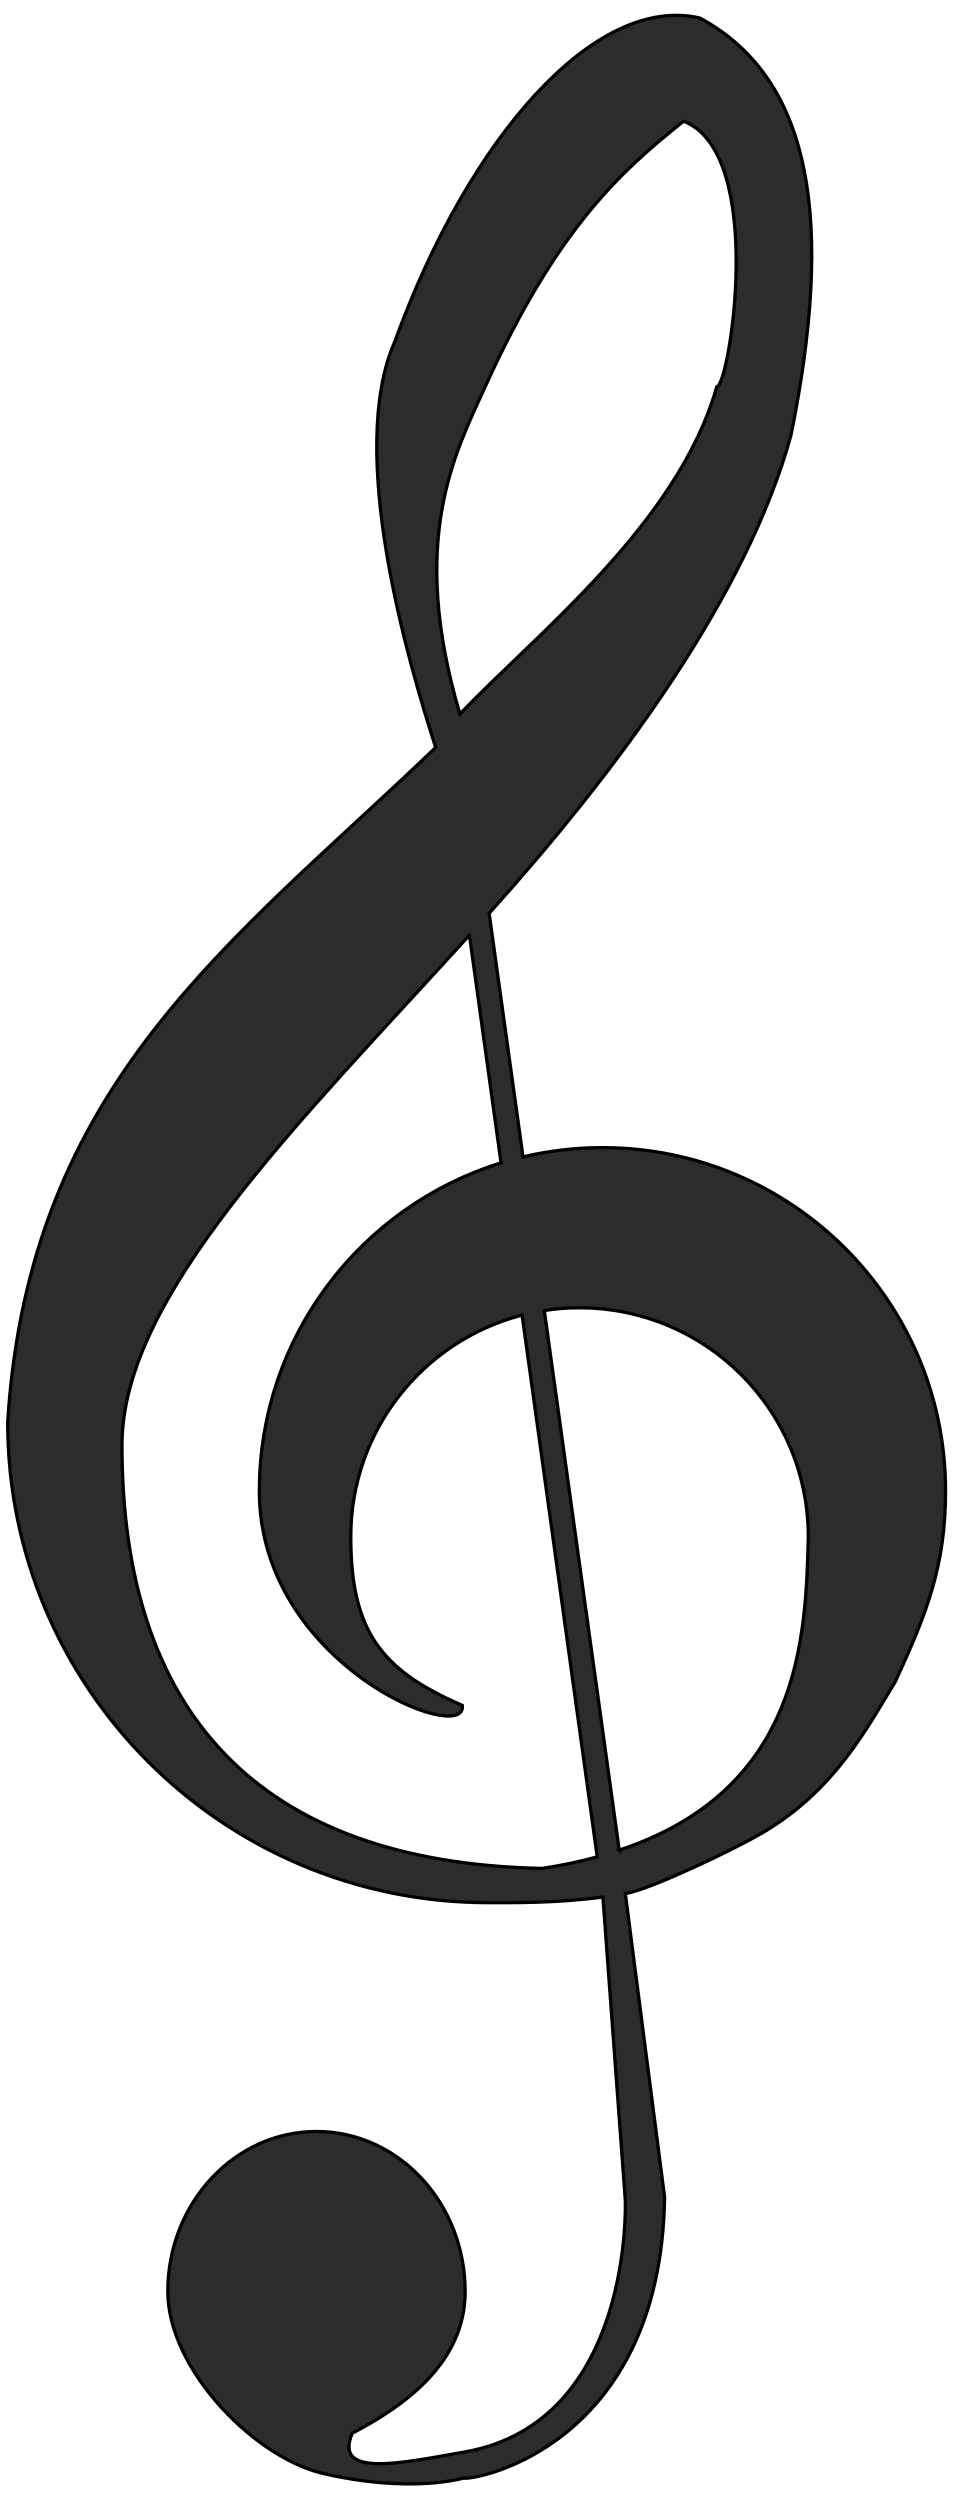
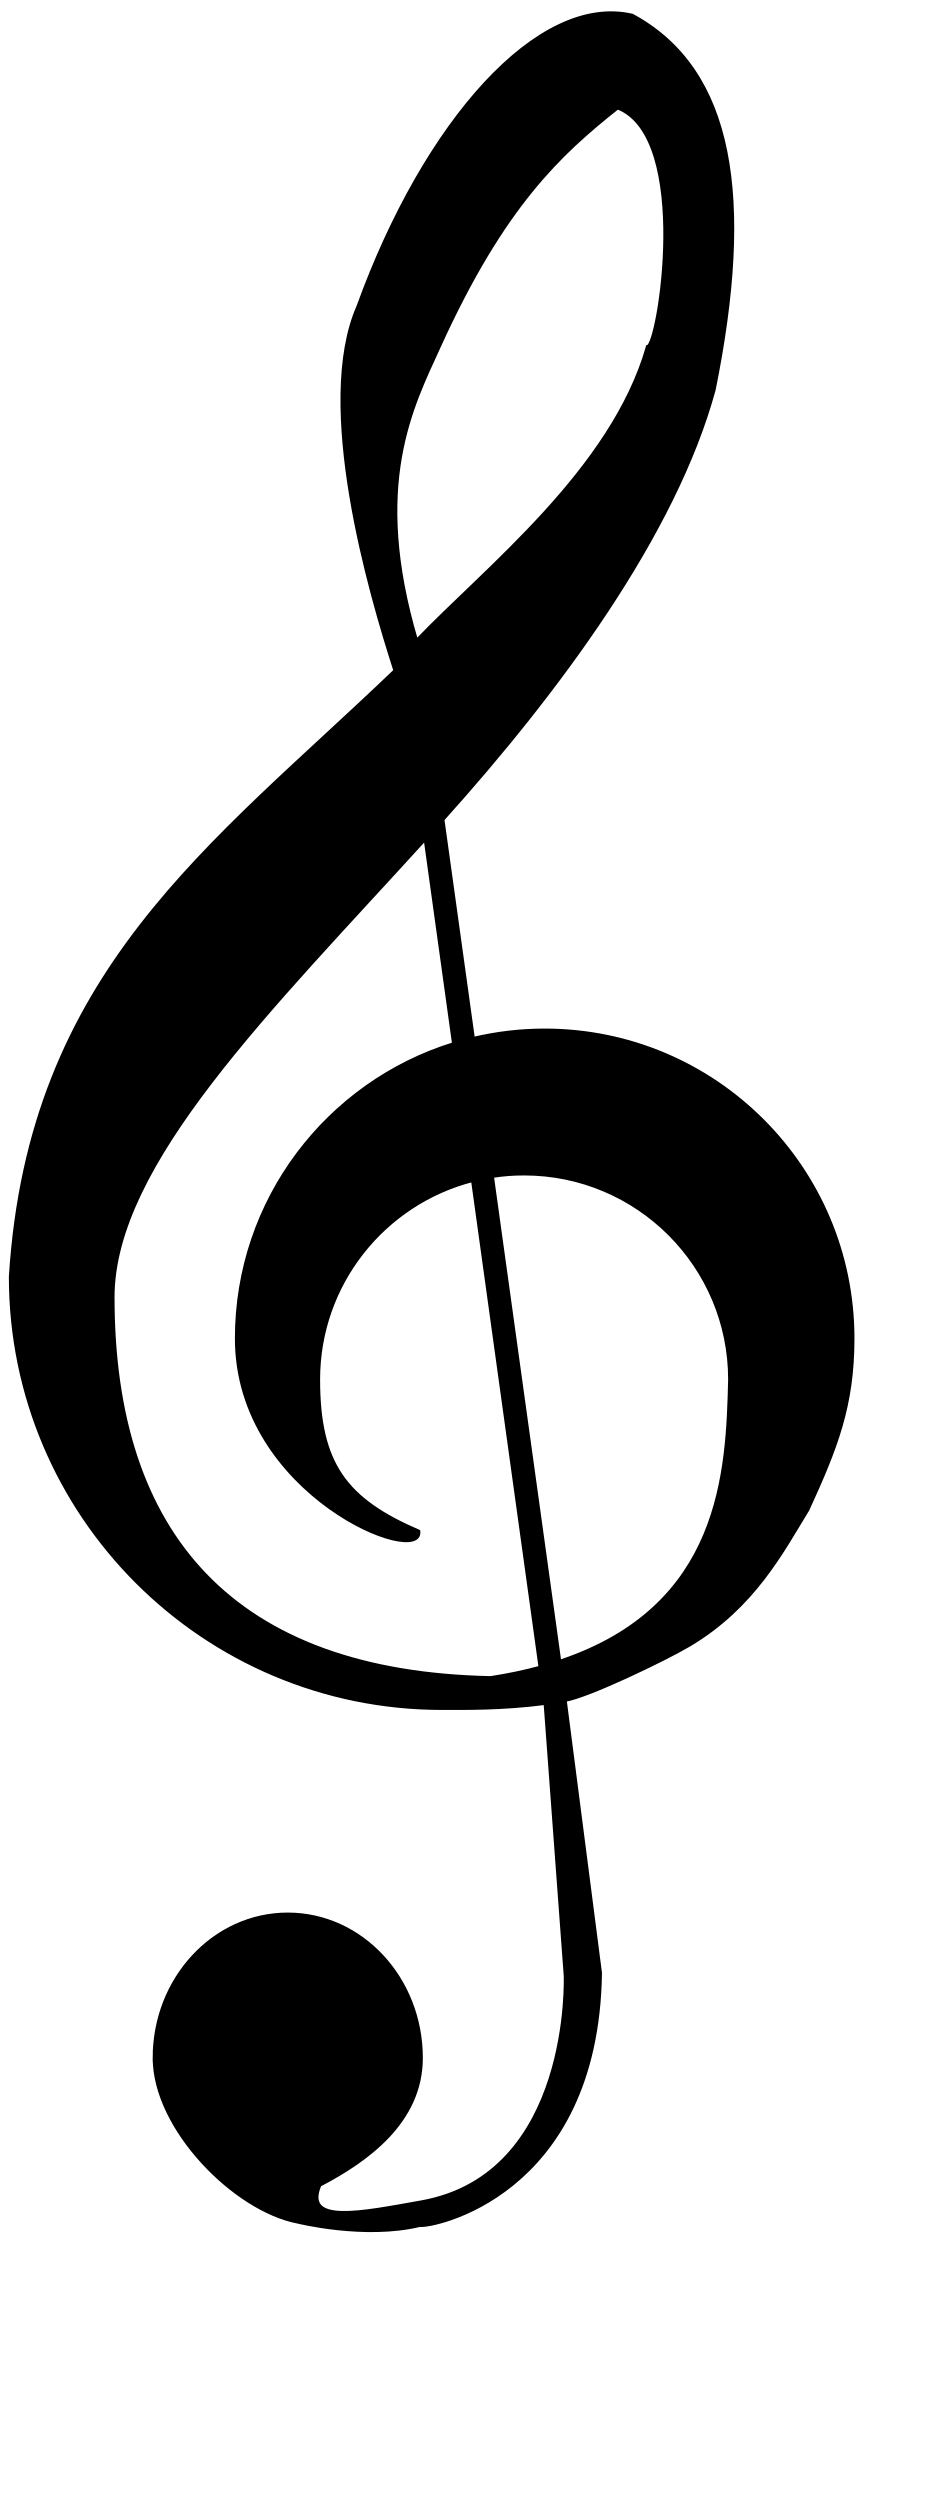
- <svg xmlns="http://www.w3.org/2000/svg" xmlns:xlink="http://www.w3.org/1999/xlink" width="17" height="44" id="svg2" version="1.1">
+ <svg xmlns="http://www.w3.org/2000/svg" xmlns:xlink="http://www.w3.org/1999/xlink" width="32" height="85" id="svg2" version="1.1">
  <defs id="defs4">
    <linearGradient gradientTransform="translate(-368.0076,35.35604)" y2="490.825" x2="881.501" y1="490.825" x1="598.609" gradientUnits="userSpaceOnUse" id="linearGradient3793" xlink:href="#linearGradient3013-7" />
    <linearGradient id="linearGradient3013-7">
      <stop id="stop3015-9" style="stop-color:#000000;stop-opacity:0.826" offset="0" />
      <stop id="stop3017-0" style="stop-color:#000000;stop-opacity:1" offset="1" />
    </linearGradient>
    <linearGradient y2="490.825" x2="881.501" y1="490.825" x1="598.609" gradientTransform="translate(-368.0076,35.35604)" gradientUnits="userSpaceOnUse" id="linearGradient3038" xlink:href="#linearGradient3013-7" />
-     <linearGradient xlink:href="#linearGradient3013-7" id="linearGradient3019" gradientUnits="userSpaceOnUse" gradientTransform="translate(-368.0077,1043.718)" x1="598.609" y1="490.825" x2="881.501" y2="490.825" />
  </defs>
-   <g id="layer1" transform="translate(0,-1008.362)">
-     <path clip-rule="evenodd" d="m 2.954,1048.696 c 0,1.389 1.584,2.984 2.812,3.216 0,0 1.313,0.328 2.394,0.065 0.195,0.044 3.472,-0.557 3.537,-4.946 l -0.691,-5.341 c 0.46,-0.078 1.963,-0.803 2.427,-1.078 1.273,-0.755 1.83,-1.846 2.325,-2.653 0.557,-1.212 0.884,-2.039 0.884,-3.358 0,-3.337 -2.704,-6.041 -6.04,-6.041 -0.481,0 -0.948,0.057 -1.397,0.163 l -0.596,-4.287 c 2.257,-2.509 4.545,-5.594 5.314,-8.421 0.753,-3.734 0.393,-6.255 -1.605,-7.336 -1.834,-0.426 -4.061,2.08 -5.371,5.699 -0.852,1.932 0.233,5.624 0.721,7.14 -3.59,3.442 -7.162,5.91 -7.533,11.874 0,4.671 3.785,8.457 8.455,8.457 0.446,0 1.183,0.011 2.021,-0.098 l 0.394,5.334 c 0,0 0.151,3.901 -2.818,4.43 -1.178,0.209 -2.315,0.453 -1.988,-0.328 0.918,-0.478 1.988,-1.241 1.988,-2.492 0,-1.557 -1.172,-2.819 -2.617,-2.819 -1.446,0 -2.617,1.262 -2.617,2.819 z m 5.308,-23.873 0.556,4.005 c -2.464,0.762 -4.254,3.059 -4.254,5.774 0,3.072 3.673,4.505 3.573,3.775 -1.432,-0.618 -1.963,-1.312 -1.963,-2.971 0,-1.875 1.281,-3.449 3.015,-3.898 l 1.322,9.535 c -0.297,0.081 -0.618,0.149 -0.966,0.203 -5.033,-0.102 -7.398,-2.779 -7.398,-7.45 1.174e-4,-2.617 3.081,-5.635 6.113,-8.973 z m 2.637,16.103 -1.319,-9.498 c 0.202,-0.033 0.409,-0.049 0.62,-0.049 2.223,0 4.026,1.803 4.026,4.027 -0.044,1.79 -0.13,4.454 -3.328,5.519 z M 8.094,1020.928 c -0.907,-3.061 -0.087,-4.587 0.445,-5.759 1.258,-2.769 2.365,-3.776 3.493,-4.674 1.466,0.575 0.804,4.674 0.584,4.674 -0.69,2.418 -3.167,4.341 -4.522,5.759 z" id="path11" style="fill:url(#linearGradient3019);fill-opacity:1;fill-rule:evenodd;stroke:#000000;stroke-width:0.058;stroke-opacity:1" />
+   <g id="layer1" transform="translate(0,-967.3622)">
+     <path clip-rule="evenodd" d="m 5.242,1037.332 c 0,2.411 2.749,5.178 4.881,5.581 0,0 2.279,0.569 4.155,0.113 0.339,0.076 6.025,-0.966 6.139,-8.583 l -1.199,-9.27 c 0.799,-0.135 3.407,-1.394 4.212,-1.871 2.209,-1.31 3.175,-3.204 4.036,-4.604 0.966,-2.103 1.535,-3.539 1.535,-5.829 0,-5.791 -4.693,-10.485 -10.482,-10.485 -0.834,0 -1.645,0.099 -2.424,0.283 l -1.035,-7.44 c 3.918,-4.355 7.889,-9.709 9.222,-14.614 1.307,-6.48 0.682,-10.857 -2.785,-12.733 -3.183,-0.739 -7.047,3.609 -9.322,9.891 -1.478,3.354 0.405,9.761 1.251,12.392 -6.231,5.973 -12.43,10.257 -13.074,20.609 0,8.107 6.57,14.678 14.673,14.678 0.774,0 2.053,0.02 3.508,-0.17 l 0.684,9.257 c 0,0 0.263,6.771 -4.891,7.689 -2.045,0.364 -4.018,0.785 -3.45,-0.568 1.594,-0.83 3.45,-2.153 3.45,-4.325 0,-2.702 -2.034,-4.893 -4.542,-4.893 -2.509,0 -4.543,2.191 -4.543,4.893 z m 9.213,-41.434 0.965,6.951 c -4.276,1.322 -7.383,5.309 -7.383,10.02 0,5.331 6.374,7.818 6.202,6.553 -2.485,-1.072 -3.406,-2.277 -3.406,-5.156 0,-3.253 2.224,-5.986 5.233,-6.765 l 2.295,16.548 c -0.516,0.141 -1.073,0.258 -1.677,0.352 -8.734,-0.177 -12.84,-4.824 -12.84,-12.931 2.037e-4,-4.541 5.348,-9.78 10.61,-15.572 z m 4.577,27.947 -2.289,-16.484 c 0.35,-0.058 0.711,-0.084 1.077,-0.084 3.858,0 6.987,3.129 6.987,6.989 -0.077,3.106 -0.225,7.731 -5.775,9.579 z m -4.868,-34.706 c -1.575,-5.313 -0.151,-7.96 0.773,-9.995 2.184,-4.805 4.105,-6.553 6.062,-8.112 2.544,0.998 1.396,8.112 1.014,8.112 -1.198,4.197 -5.497,7.534 -7.849,9.995 z" id="path11" style="fill:#000000;fill-opacity:1;fill-rule:evenodd;stroke:#000000;stroke-width:0.101;stroke-opacity:1" />
  </g>
</svg>
